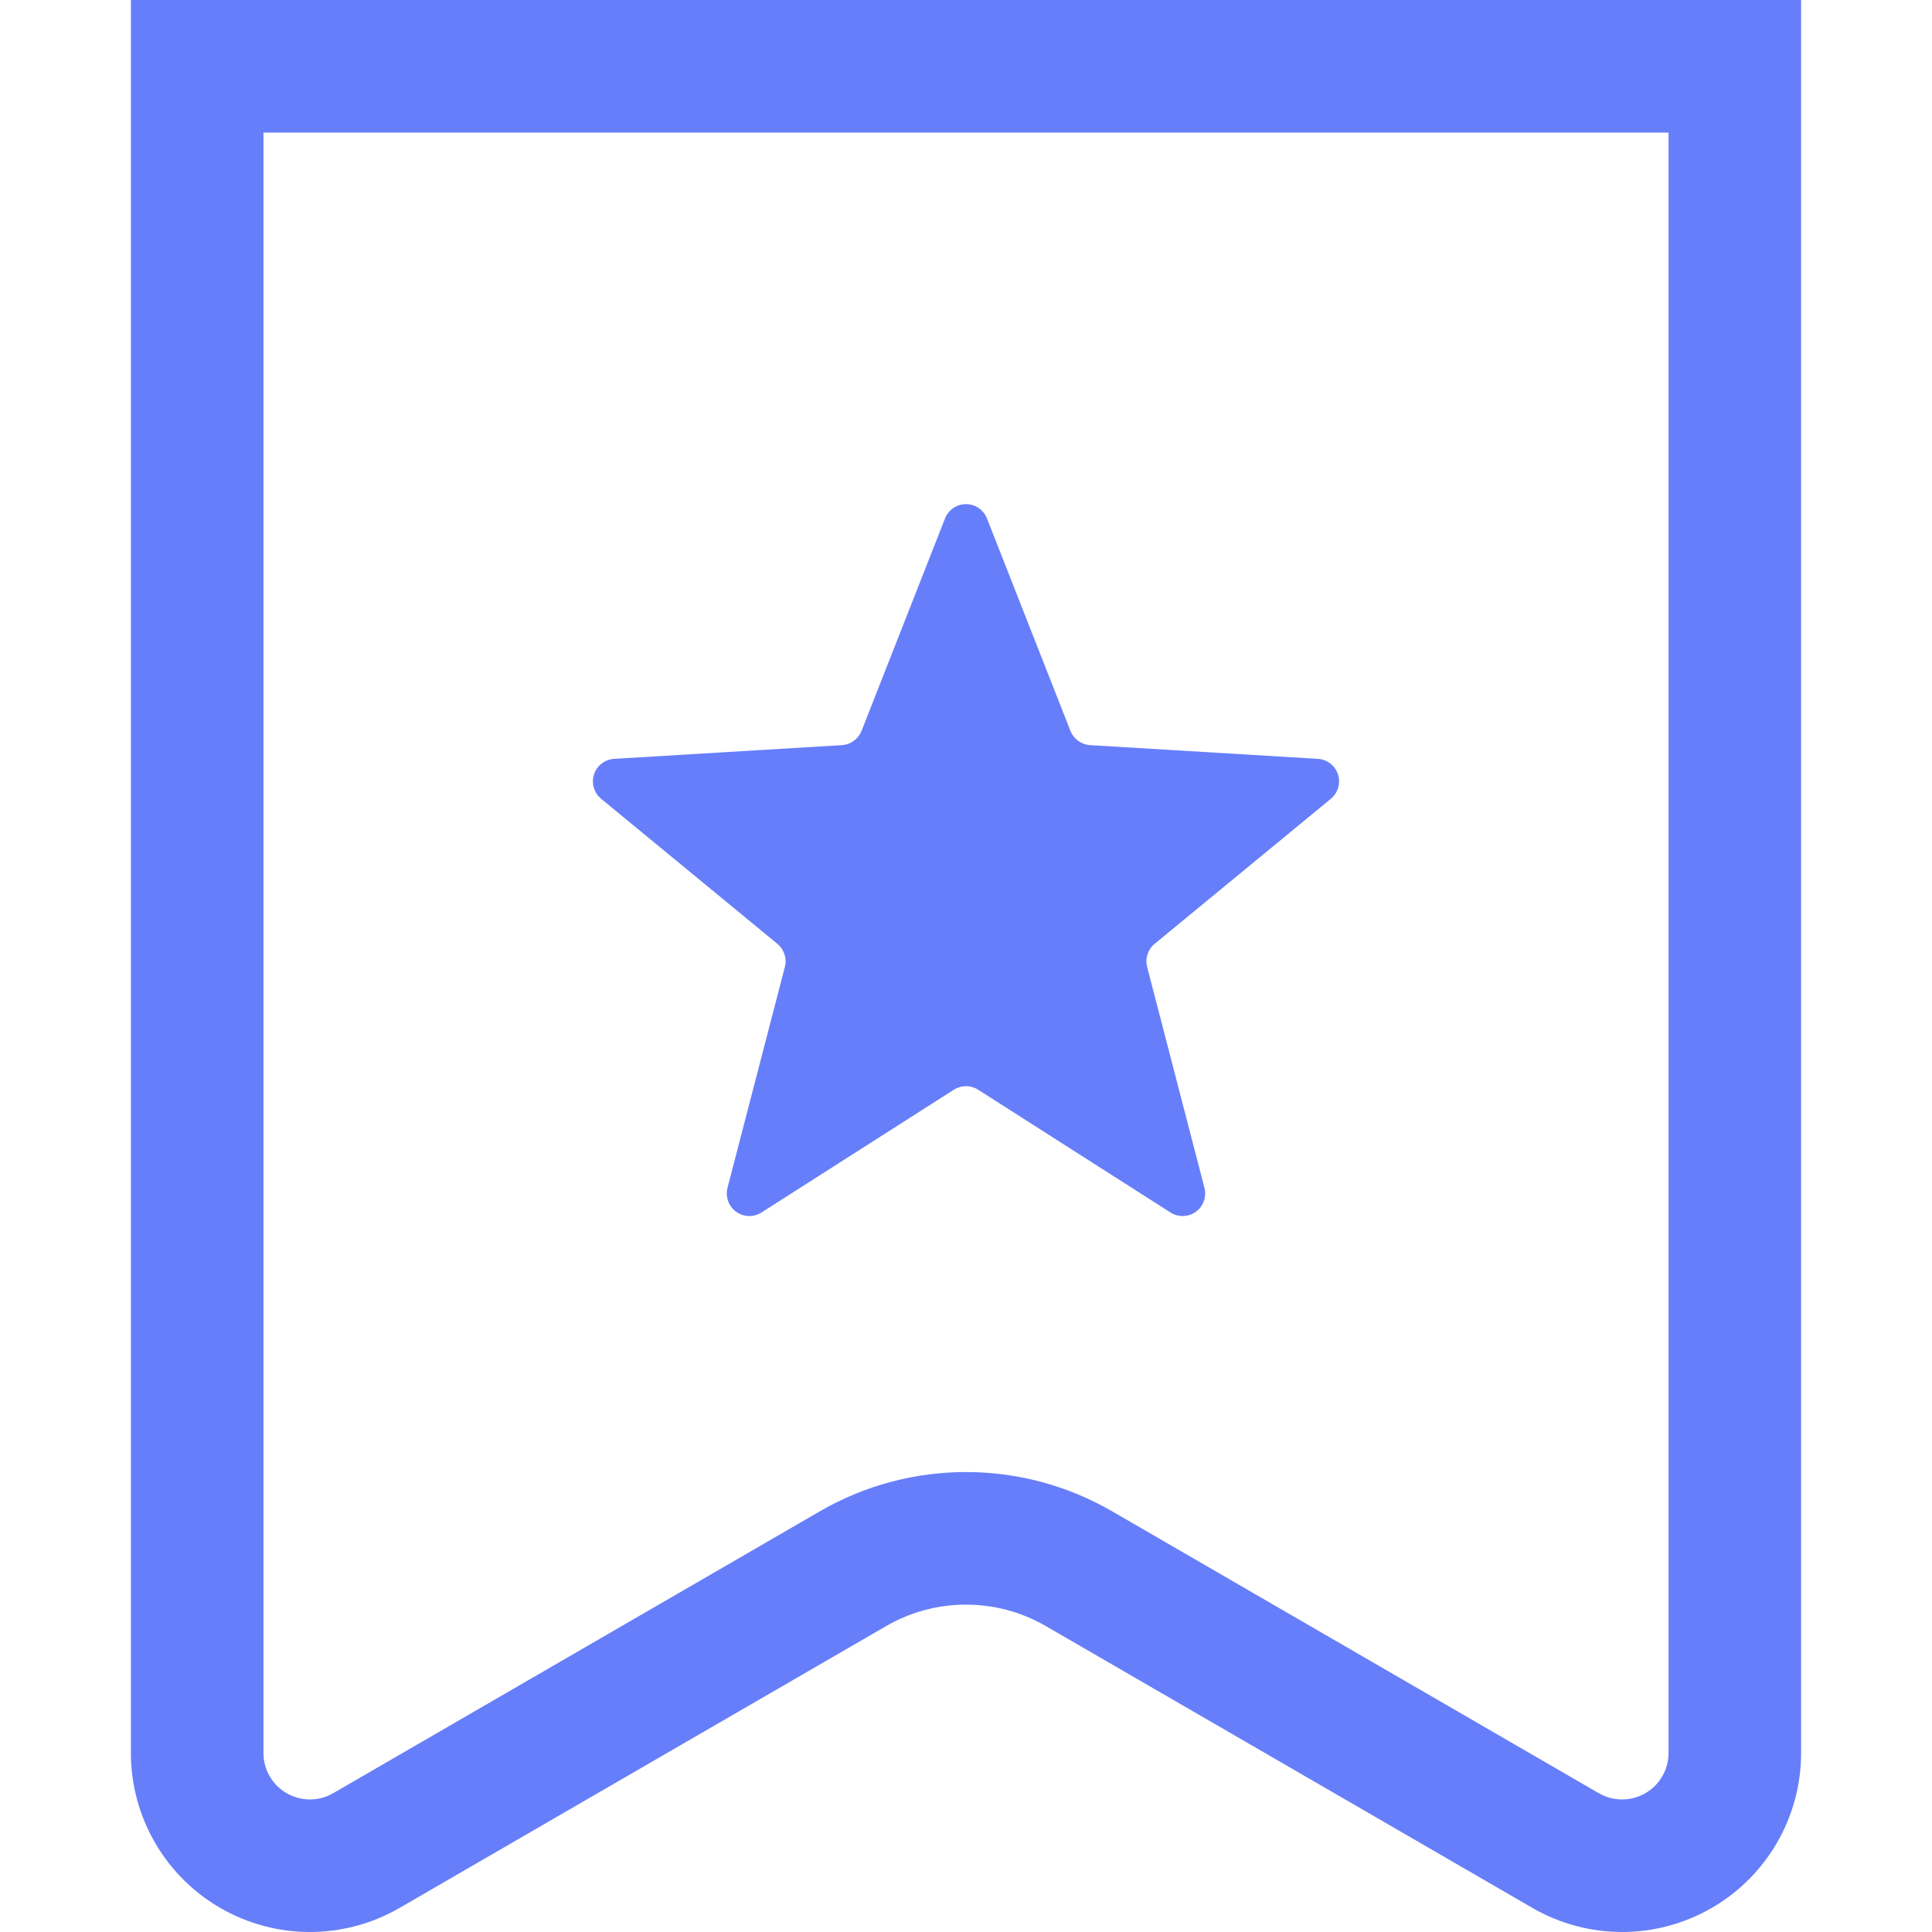
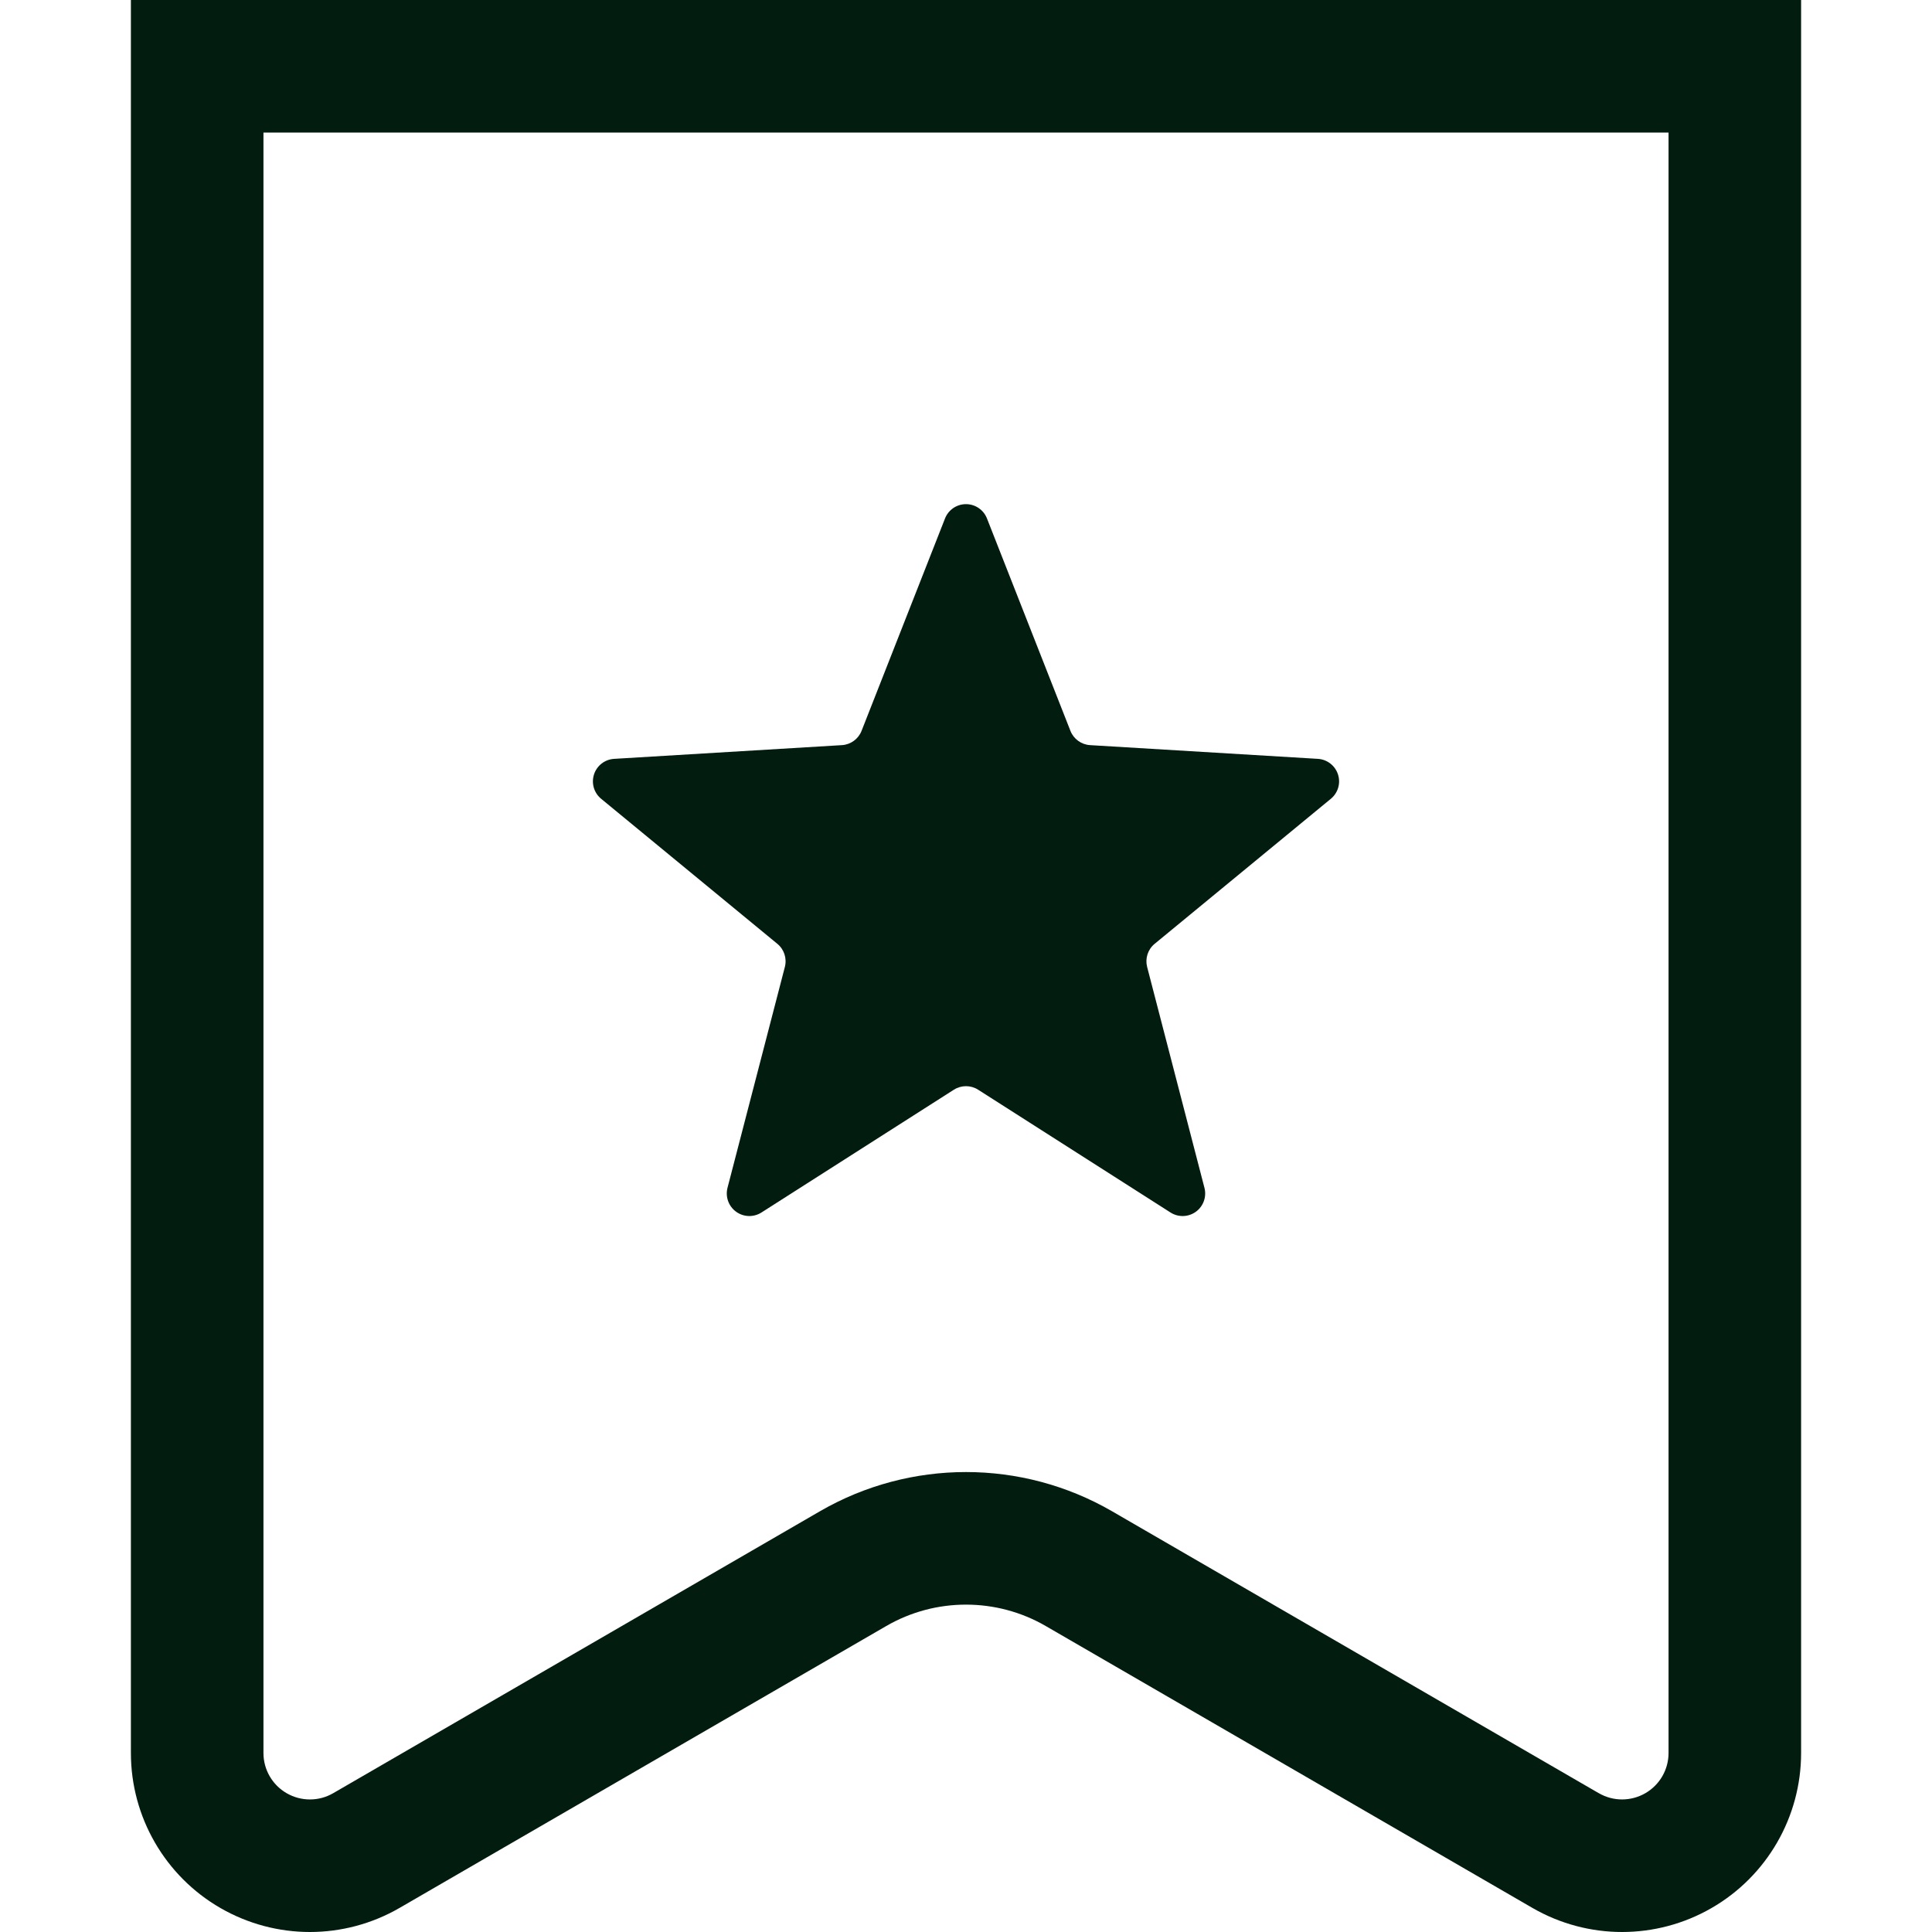
<svg xmlns="http://www.w3.org/2000/svg" version="1.1" id="_x32_" x="0px" y="0px" viewBox="0 0 512 512" style="width: 256px; height: 256px; opacity: 1;" xml:space="preserve">
  <style type="text/css">
	.st0{fill:#4B4B4B;}
</style>
  <g>
-     <path class="st0" d="M459.746,0H34.69v464.562c0,16.961,9.056,32.632,23.752,41.098C65.763,509.88,73.955,512,82.126,512   c8.206,0,16.426-2.134,23.774-6.388l128.961-74.696c6.538-3.788,13.825-5.674,21.139-5.674c7.314,0,14.6,1.886,21.138,5.674   l128.96,74.696l0.014,0.007c7.334,4.24,15.547,6.381,23.76,6.381c8.164,0,16.364-2.113,23.698-6.346   c14.683-8.46,23.74-24.13,23.74-41.091V0H459.746z M436.02,475.224c-1.908,1.098-4.014,1.64-6.148,1.647   c-2.127,0-4.254-0.548-6.182-1.667l-1.091-0.624l-127.856-74.058c-11.98-6.943-25.372-10.415-38.744-10.415   c-13.373,0-26.772,3.478-38.745,10.415L88.294,475.218c-1.907,1.105-4.02,1.654-6.168,1.654c-2.12,0-4.24-0.548-6.148-1.647   c-3.815-2.196-6.16-6.257-6.16-10.662V35.129h372.364v429.434C442.182,468.968,439.835,473.029,436.02,475.224z" style="fill: rgb(103, 126, 250);" />
-     <path class="st0" d="M349.255,201.104l-60.378-3.636c-2.318-0.144-4.35-1.619-5.2-3.78l-22.12-56.295   c-0.892-2.278-3.101-3.788-5.557-3.788c-2.457,0-4.666,1.503-5.558,3.788l-22.12,56.295c-0.851,2.161-2.882,3.636-5.2,3.78   l-60.378,3.636c-2.456,0.151-4.57,1.784-5.324,4.124c-0.755,2.333-0.014,4.892,1.887,6.456l46.703,38.443   c1.798,1.475,2.567,3.863,1.99,6.113l-15.204,58.545c-0.611,2.381,0.288,4.892,2.278,6.333c1.99,1.447,4.652,1.523,6.724,0.206   l50.991-32.542c1.955-1.248,4.467-1.248,6.422,0l50.984,32.542c2.072,1.318,4.741,1.242,6.731-0.206   c1.983-1.441,2.882-3.952,2.264-6.333L304,256.24c-0.576-2.25,0.192-4.638,1.989-6.113l46.703-38.443   c1.901-1.564,2.648-4.123,1.887-6.456C353.818,202.888,351.712,201.256,349.255,201.104z" style="fill: rgb(103, 126, 250);" />
+     <path class="st0" d="M459.746,0H34.69v464.562c0,16.961,9.056,32.632,23.752,41.098C65.763,509.88,73.955,512,82.126,512   c8.206,0,16.426-2.134,23.774-6.388l128.961-74.696c6.538-3.788,13.825-5.674,21.139-5.674c7.314,0,14.6,1.886,21.138,5.674   l128.96,74.696l0.014,0.007c7.334,4.24,15.547,6.381,23.76,6.381c8.164,0,16.364-2.113,23.698-6.346   c14.683-8.46,23.74-24.13,23.74-41.091V0H459.746z M436.02,475.224c-1.908,1.098-4.014,1.64-6.148,1.647   c-2.127,0-4.254-0.548-6.182-1.667l-1.091-0.624l-127.856-74.058c-11.98-6.943-25.372-10.415-38.744-10.415   c-13.373,0-26.772,3.478-38.745,10.415L88.294,475.218c-1.907,1.105-4.02,1.654-6.168,1.654c-2.12,0-4.24-0.548-6.148-1.647   c-3.815-2.196-6.16-6.257-6.16-10.662V35.129h372.364v429.434C442.182,468.968,439.835,473.029,436.02,475.224z" style="fill: rgb(2, 28, 15);" />
+     <path class="st0" d="M349.255,201.104l-60.378-3.636c-2.318-0.144-4.35-1.619-5.2-3.78l-22.12-56.295   c-0.892-2.278-3.101-3.788-5.557-3.788c-2.457,0-4.666,1.503-5.558,3.788l-22.12,56.295c-0.851,2.161-2.882,3.636-5.2,3.78   l-60.378,3.636c-2.456,0.151-4.57,1.784-5.324,4.124c-0.755,2.333-0.014,4.892,1.887,6.456l46.703,38.443   c1.798,1.475,2.567,3.863,1.99,6.113l-15.204,58.545c-0.611,2.381,0.288,4.892,2.278,6.333c1.99,1.447,4.652,1.523,6.724,0.206   l50.991-32.542c1.955-1.248,4.467-1.248,6.422,0l50.984,32.542c2.072,1.318,4.741,1.242,6.731-0.206   c1.983-1.441,2.882-3.952,2.264-6.333L304,256.24c-0.576-2.25,0.192-4.638,1.989-6.113l46.703-38.443   c1.901-1.564,2.648-4.123,1.887-6.456C353.818,202.888,351.712,201.256,349.255,201.104z" style="fill: rgb(2, 28, 15);" />
  </g>
</svg>
